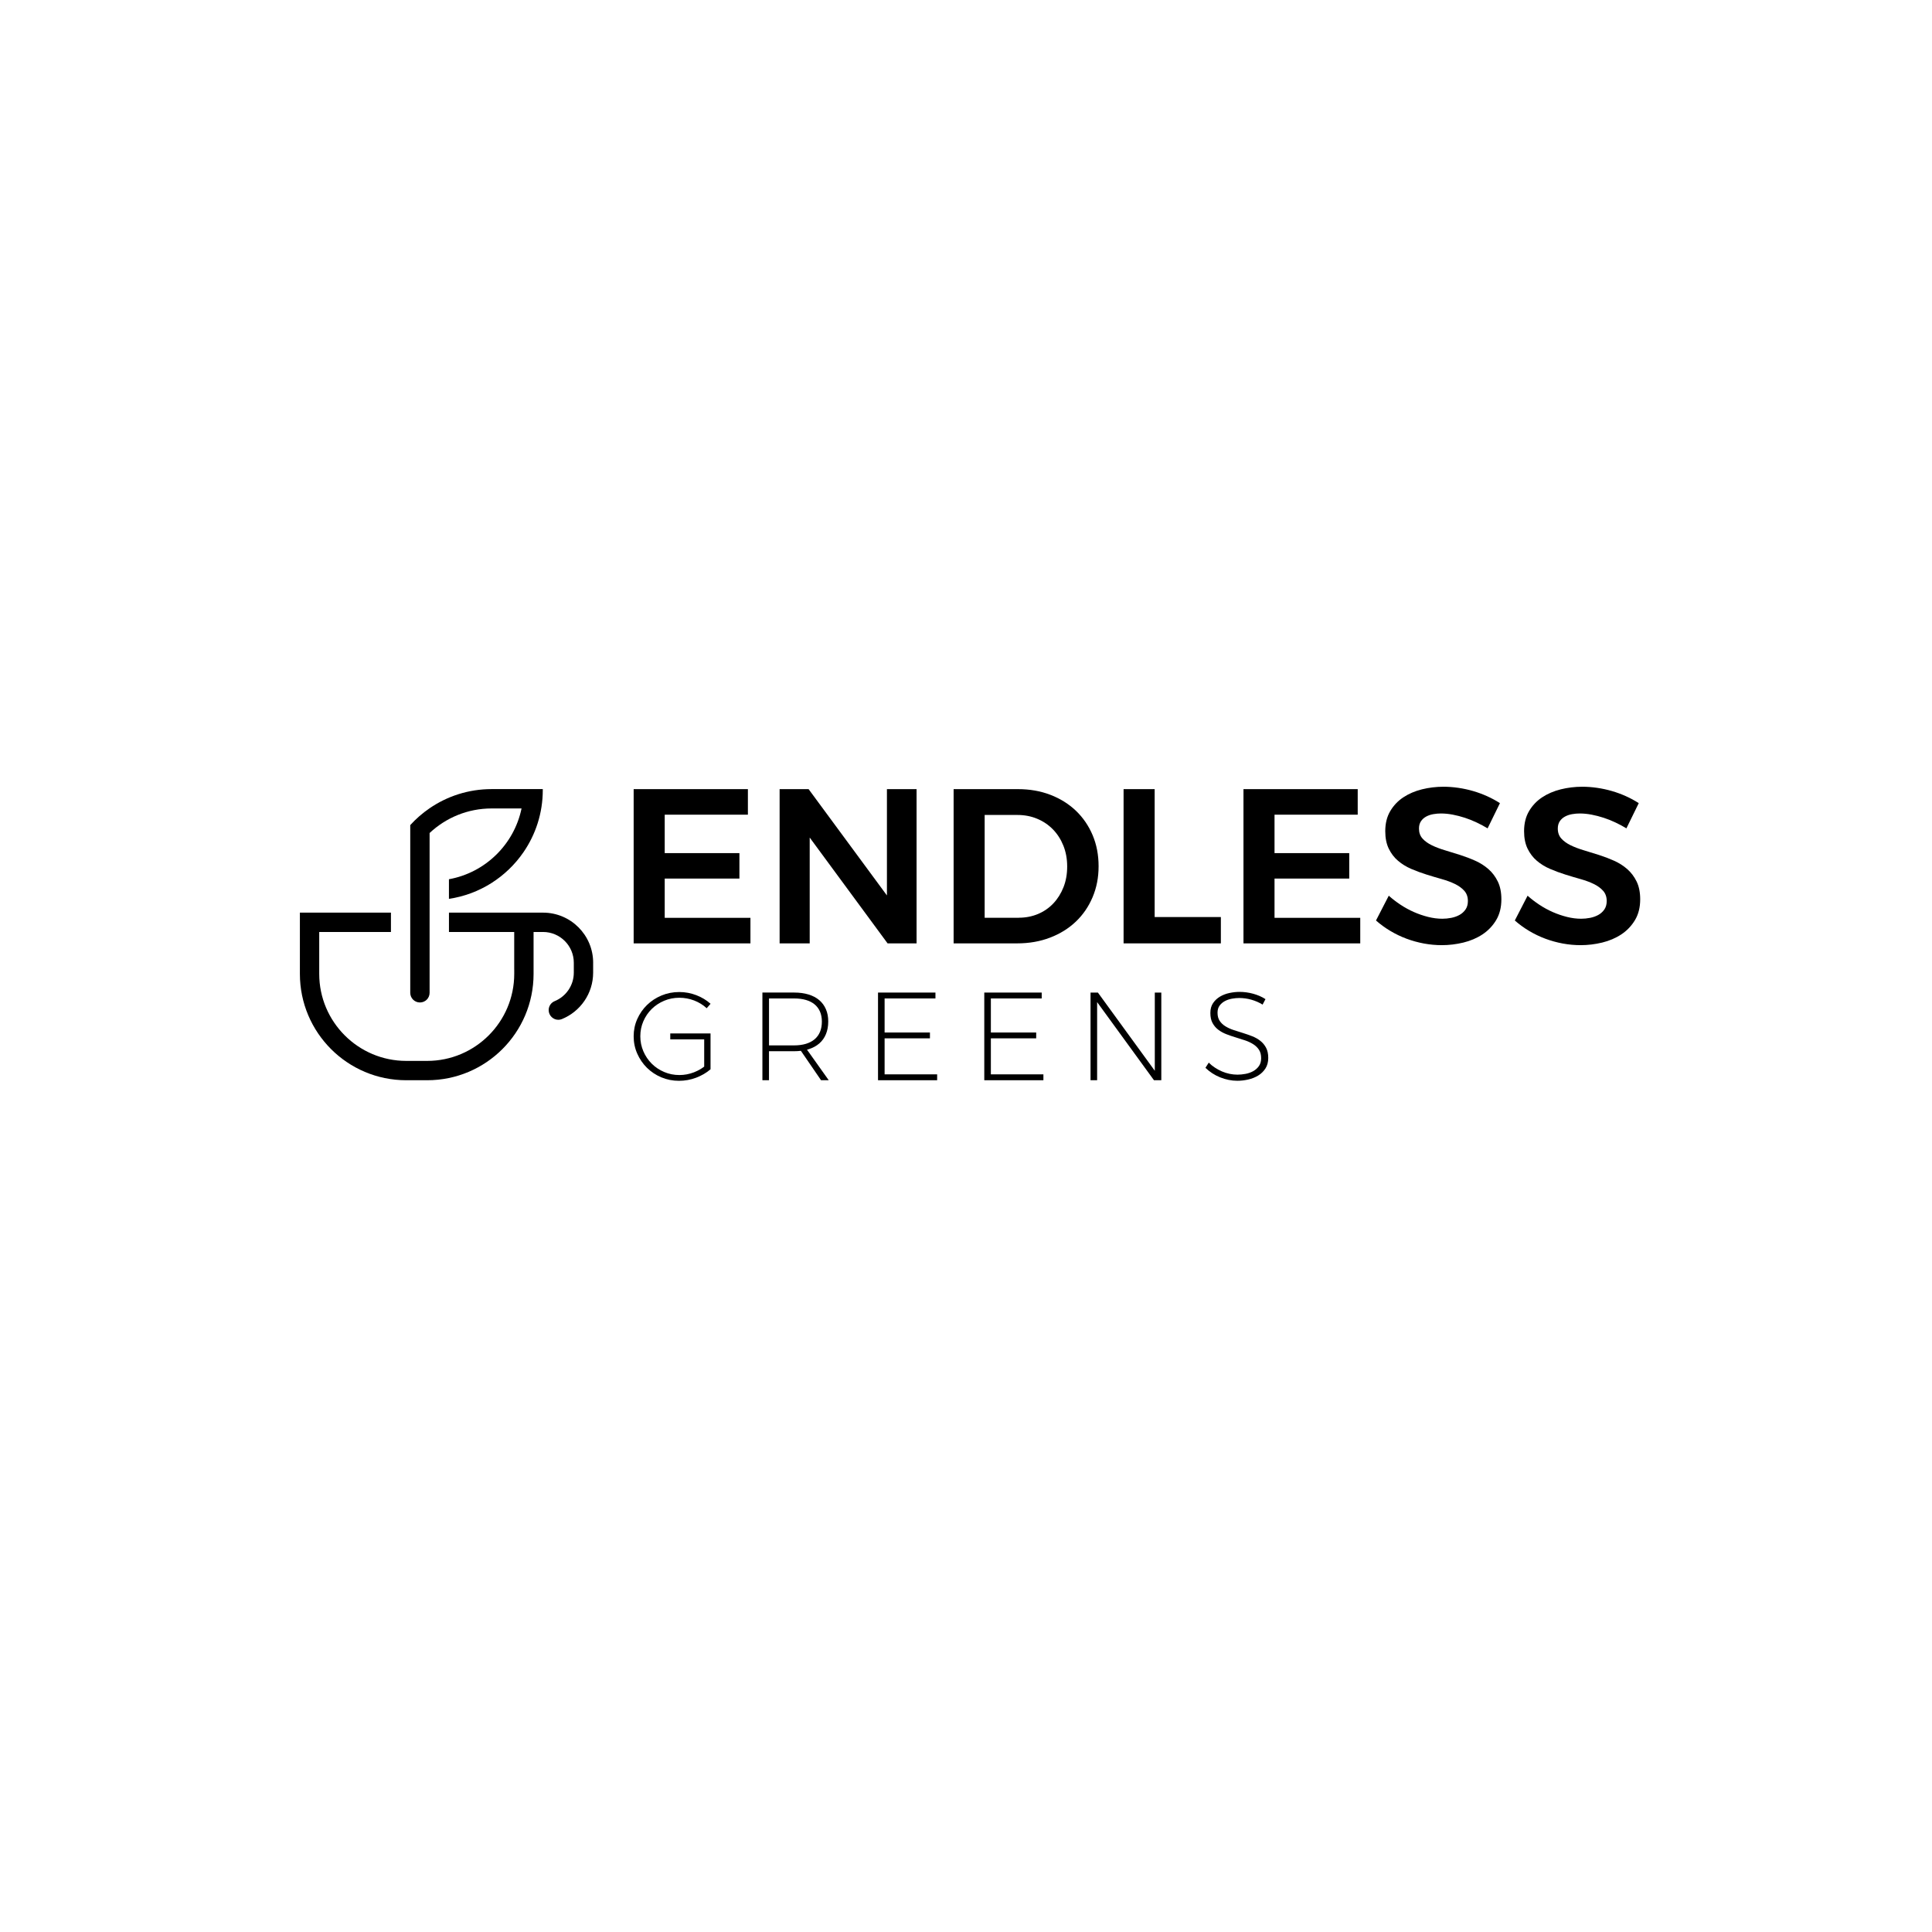
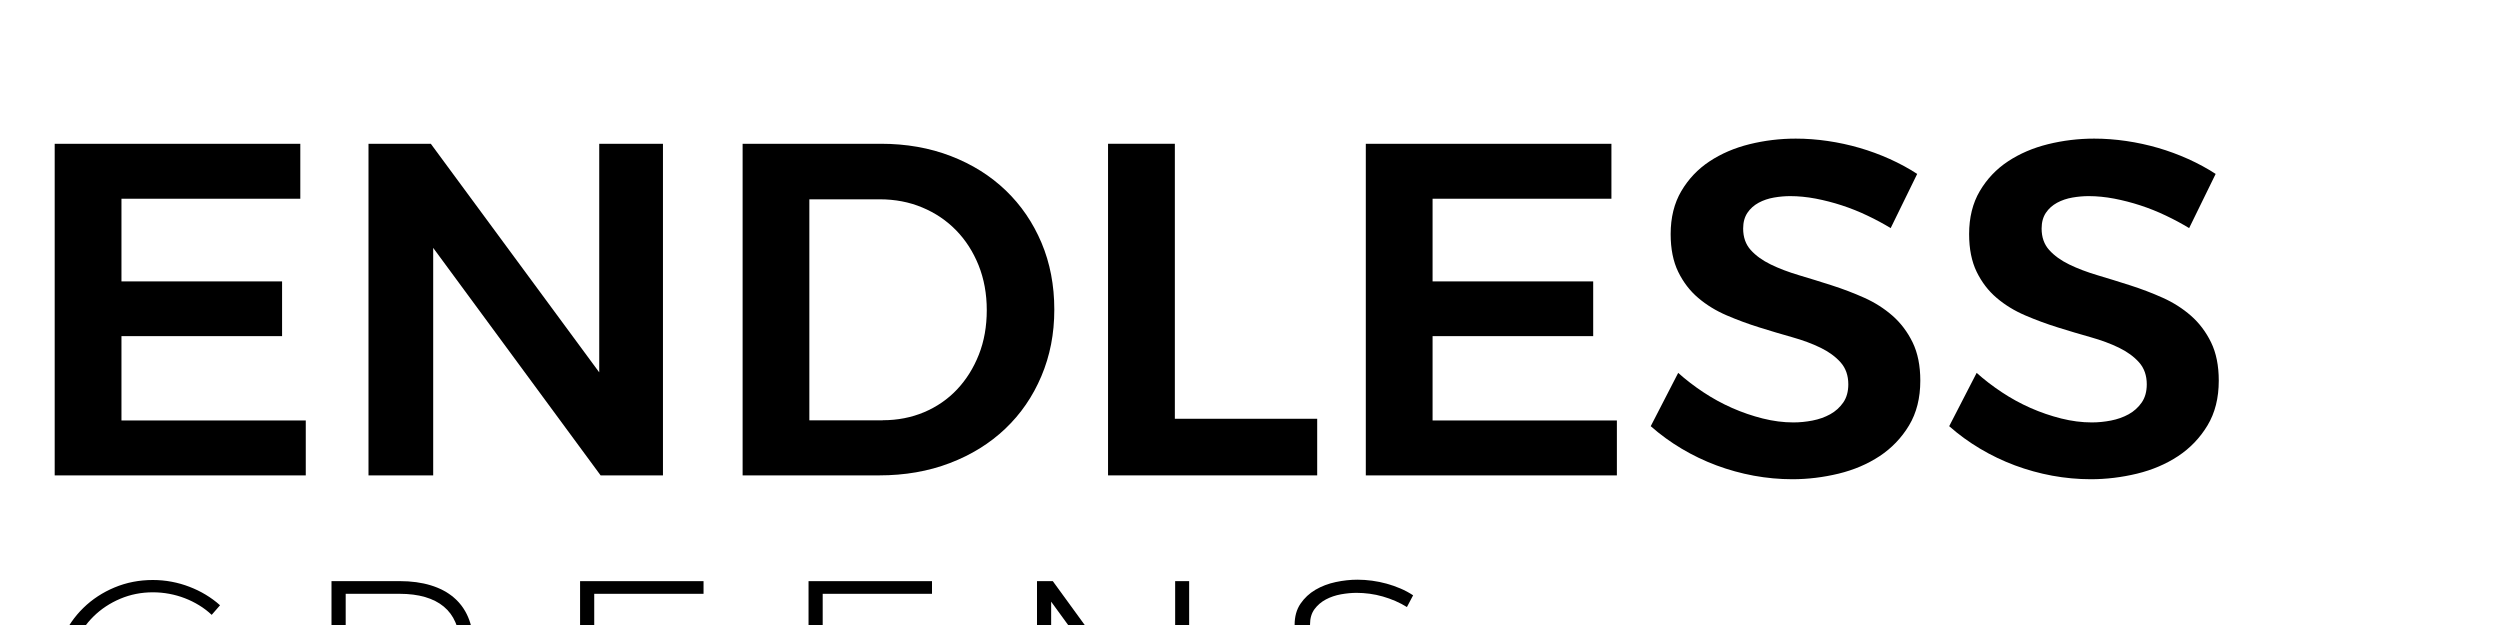
- <svg xmlns="http://www.w3.org/2000/svg" id="Endless_Greens" version="1.1" viewBox="0 0 1080 1080">
+ <svg xmlns="http://www.w3.org/2000/svg" id="Endless_Greens" version="1.1" viewBox="340 435 650 100" width="112" height="28">
  <defs>
    <style>
      .st0 {
        fill: #000000;
      }
    </style>
  </defs>
  <g>
    <path class="st0" d="M354.21,441.13h63.87v14.29h-46.5v21.49h41.76v14.23h-41.76v21.93h47.92v14.29h-65.28v-86.22Z" />
    <polygon class="st0" points="495.8 441.13 495.8 500.56 452.01 441.13 435.81 441.13 435.81 527.36 452.63 527.36 452.63 468.2 496.17 527.36 512.37 527.36 512.37 441.13 495.8 441.13" />
    <path class="st0" d="M569.03,441.13c6.61,0,12.68,1.07,18.2,3.2,5.52,2.13,10.27,5.11,14.26,8.93,3.98,3.82,7.08,8.36,9.3,13.61,2.22,5.26,3.33,11.05,3.33,17.37s-1.12,12.01-3.36,17.31c-2.24,5.3-5.37,9.85-9.39,13.67-4.02,3.82-8.83,6.8-14.41,8.93-5.58,2.14-11.72,3.2-18.41,3.2h-35.47v-86.22h35.97ZM569.52,513.01c3.86,0,7.44-.7,10.75-2.09,3.3-1.4,6.16-3.37,8.56-5.91,2.4-2.55,4.29-5.56,5.67-9.05,1.38-3.49,2.06-7.35,2.06-11.58s-.71-8.11-2.12-11.64c-1.42-3.53-3.37-6.57-5.85-9.11-2.49-2.55-5.42-4.53-8.81-5.94-3.39-1.42-7.07-2.12-11.06-2.12h-18.29v57.46h19.09Z" />
    <path class="st0" d="M628.09,441.13h17.37v71.5h37.01v14.72h-54.38v-86.22Z" />
    <path class="st0" d="M695.1,441.13h63.87v14.29h-46.5v21.49h41.76v14.23h-41.76v21.93h47.92v14.29h-65.28v-86.22Z" />
    <path class="st0" d="M831.58,463.06c-1.89-1.15-3.91-2.24-6.07-3.26-2.15-1.03-4.36-1.91-6.62-2.65-2.26-.74-4.53-1.32-6.8-1.76-2.28-.43-4.49-.65-6.62-.65-1.36,0-2.76.12-4.22.37-1.46.25-2.79.7-4,1.35-1.21.66-2.19,1.53-2.92,2.62s-1.11,2.45-1.11,4.1c0,2.26.66,4.12,1.97,5.57,1.31,1.46,3.05,2.71,5.2,3.76s4.61,1.98,7.36,2.8c2.75.82,5.57,1.69,8.47,2.62s5.72,2,8.47,3.23,5.2,2.79,7.36,4.68c2.15,1.89,3.9,4.2,5.23,6.93,1.33,2.73,2,6.05,2,9.95,0,4.52-.98,8.4-2.93,11.64-1.95,3.24-4.5,5.9-7.64,7.98-3.14,2.07-6.7,3.59-10.68,4.56-3.98.96-7.99,1.45-12.01,1.45-3.37,0-6.71-.31-10.04-.92-3.33-.62-6.56-1.51-9.7-2.68-3.14-1.17-6.16-2.62-9.05-4.34-2.89-1.72-5.57-3.67-8.04-5.85l7.14-13.86c1.97,1.77,4.15,3.44,6.53,5.02,2.38,1.58,4.88,2.95,7.48,4.1,2.61,1.15,5.27,2.06,7.98,2.74,2.71.68,5.36,1.02,7.95,1.02,1.64,0,3.3-.16,4.99-.49,1.68-.33,3.21-.87,4.59-1.63,1.38-.76,2.5-1.78,3.39-3.05.88-1.27,1.32-2.85,1.32-4.74,0-2.3-.67-4.2-2-5.7-1.33-1.5-3.08-2.77-5.24-3.82-2.15-1.05-4.62-1.96-7.39-2.74-2.77-.78-5.6-1.62-8.5-2.53-2.89-.9-5.73-1.95-8.5-3.14-2.77-1.19-5.24-2.7-7.39-4.53-2.16-1.83-3.89-4.09-5.2-6.77-1.31-2.69-1.97-5.96-1.97-9.82,0-4.31.92-8.04,2.77-11.18,1.85-3.14,4.29-5.72,7.33-7.73s6.51-3.5,10.41-4.47c3.9-.96,7.9-1.45,12.01-1.45,2.75,0,5.53.21,8.34.62,2.81.41,5.56,1.01,8.25,1.79s5.31,1.75,7.85,2.89c2.55,1.15,4.93,2.44,7.14,3.88l-6.9,14.1Z" />
    <path class="st0" d="M909.18,463.06c-1.89-1.15-3.91-2.24-6.07-3.26-2.15-1.03-4.36-1.91-6.62-2.65-2.26-.74-4.53-1.32-6.8-1.76-2.28-.43-4.49-.65-6.62-.65-1.36,0-2.76.12-4.22.37-1.46.25-2.79.7-4,1.35-1.21.66-2.19,1.53-2.92,2.62s-1.11,2.45-1.11,4.1c0,2.26.66,4.12,1.97,5.57,1.31,1.46,3.05,2.71,5.2,3.76s4.61,1.98,7.36,2.8c2.75.82,5.57,1.69,8.47,2.62,2.89.92,5.72,2,8.47,3.23s5.2,2.79,7.36,4.68c2.15,1.89,3.9,4.2,5.23,6.93,1.33,2.73,2,6.05,2,9.95,0,4.52-.98,8.4-2.93,11.64-1.95,3.24-4.5,5.9-7.64,7.98-3.14,2.07-6.7,3.59-10.68,4.56-3.98.96-7.99,1.45-12.01,1.45-3.37,0-6.71-.31-10.04-.92-3.33-.62-6.56-1.51-9.7-2.68-3.14-1.17-6.16-2.62-9.05-4.34-2.89-1.72-5.57-3.67-8.04-5.85l7.14-13.86c1.97,1.77,4.15,3.44,6.53,5.02,2.38,1.58,4.88,2.95,7.48,4.1,2.61,1.15,5.27,2.06,7.98,2.74,2.71.68,5.36,1.02,7.95,1.02,1.64,0,3.3-.16,4.99-.49,1.68-.33,3.21-.87,4.59-1.63,1.38-.76,2.5-1.78,3.39-3.05.88-1.27,1.32-2.85,1.32-4.74,0-2.3-.67-4.2-2-5.7-1.33-1.5-3.08-2.77-5.24-3.82-2.15-1.05-4.62-1.96-7.39-2.74-2.77-.78-5.6-1.62-8.5-2.53-2.89-.9-5.73-1.95-8.5-3.14-2.77-1.19-5.24-2.7-7.39-4.53-2.16-1.83-3.89-4.09-5.2-6.77-1.31-2.69-1.97-5.96-1.97-9.82,0-4.31.92-8.04,2.77-11.18,1.85-3.14,4.29-5.72,7.33-7.73s6.51-3.5,10.41-4.47c3.9-.96,7.9-1.45,12.01-1.45,2.75,0,5.53.21,8.34.62,2.81.41,5.56,1.01,8.25,1.79s5.31,1.75,7.85,2.89c2.55,1.15,4.93,2.44,7.14,3.88l-6.9,14.1Z" />
  </g>
  <g>
    <path class="st0" d="M374.68,581h18.97v15.24c-.65.49-1.31.95-2.01,1.37-1.18.71-2.42,1.32-3.71,1.82-1.3.5-2.63.88-4.01,1.14-1.38.26-2.75.38-4.13.38-3.01,0-5.85-.56-8.51-1.7-2.66-1.13-4.98-2.68-6.95-4.64-1.97-1.96-3.53-4.26-4.67-6.9-1.14-2.64-1.72-5.45-1.72-8.44s.57-5.76,1.7-8.38c1.13-2.63,2.69-4.91,4.67-6.86,1.98-1.95,4.3-3.48,6.95-4.6,2.65-1.12,5.48-1.68,8.49-1.68,1.45,0,2.86.13,4.25.39,1.39.26,2.74.64,4.04,1.14,1.31.5,2.55,1.12,3.73,1.84,1.18.72,2.27,1.55,3.27,2.49l2.17-2.49c-1.14-1.03-2.39-1.94-3.73-2.75-1.34-.81-2.75-1.49-4.24-2.06-1.48-.57-3.02-1.01-4.62-1.31-1.6-.3-3.23-.45-4.88-.45-3.55,0-6.87.65-9.96,1.94-3.09,1.29-5.79,3.06-8.09,5.3-2.3,2.24-4.12,4.86-5.46,7.86-1.34,3-2.01,6.21-2.01,9.64s.66,6.66,2,9.68c1.33,3.02,3.14,5.67,5.43,7.93,2.29,2.26,4.97,4.04,8.05,5.34,3.08,1.29,6.37,1.94,9.87,1.94,1.63,0,3.26-.15,4.87-.44,1.61-.29,3.16-.72,4.66-1.28,1.49-.56,2.92-1.24,4.29-2.03,1.37-.79,2.63-1.69,3.8-2.7v-20.02h-22.51v3.29Z" />
    <path class="st0" d="M463.27,603.86l-12.15-17.09c.3-.08.61-.15.89-.24,2.37-.75,4.36-1.83,5.99-3.24,1.62-1.41,2.86-3.15,3.71-5.22.85-2.06,1.28-4.42,1.28-7.05s-.43-4.85-1.3-6.86c-.86-2.01-2.11-3.7-3.73-5.08-1.62-1.38-3.61-2.43-5.97-3.15-2.36-.72-5.05-1.09-8.09-1.09h-17.71v49.01h3.68v-16.21h14.04c1.33,0,2.58-.08,3.79-.23l11.27,16.44h4.31ZM429.88,584.36v-26.22h14.04c2.47,0,4.67.28,6.6.84,1.92.56,3.55,1.39,4.87,2.49,1.32,1.1,2.32,2.45,3.01,4.06.69,1.61,1.03,3.47,1.03,5.57s-.34,4.04-1.03,5.69c-.69,1.65-1.69,3.03-3.01,4.15-1.32,1.12-2.94,1.97-4.87,2.56-1.93.58-4.13.88-6.6.88h-14.04Z" />
    <path class="st0" d="M490.82,554.85h32.1v3.29h-28.42v19.04h25.34v3.26h-25.34v20.13h29.37v3.29h-33.05v-49.01Z" />
    <path class="st0" d="M550.22,554.85h32.1v3.29h-28.42v19.04h25.34v3.26h-25.34v20.13h29.37v3.29h-33.05v-49.01Z" />
    <path class="st0" d="M609.63,554.85h4.1l32.76,45.02-.95.31v-45.33h3.64v49.01h-4.1l-32.73-44.98.95-.35v45.33h-3.68v-49.01Z" />
    <path class="st0" d="M705.78,561.57c-.93-.58-1.93-1.1-2.98-1.56-1.05-.45-2.14-.85-3.27-1.17s-2.27-.57-3.43-.72-2.28-.23-3.38-.23c-1.28,0-2.64.13-4.06.38-1.42.26-2.73.7-3.92,1.33-1.19.63-2.18,1.47-2.96,2.52-.78,1.05-1.17,2.37-1.17,3.96,0,1.87.4,3.4,1.21,4.6s1.87,2.21,3.2,3.03c1.33.82,2.84,1.51,4.53,2.07,1.69.56,3.43,1.11,5.22,1.66,1.78.55,3.52,1.16,5.21,1.82,1.69.66,3.2,1.52,4.53,2.56,1.33,1.04,2.4,2.32,3.22,3.85.82,1.53,1.23,3.44,1.23,5.72s-.53,4.31-1.59,5.93c-1.06,1.62-2.42,2.93-4.08,3.94-1.66,1-3.51,1.74-5.55,2.2-2.04.47-4.07.7-6.07.7-1.61,0-3.23-.16-4.85-.49-1.62-.33-3.2-.8-4.74-1.42-1.54-.62-3.01-1.38-4.41-2.29-1.4-.91-2.67-1.93-3.82-3.05l1.86-2.9c1,1.03,2.13,1.95,3.4,2.78,1.26.83,2.58,1.54,3.96,2.14,1.38.59,2.8,1.04,4.27,1.35,1.47.3,2.94.46,4.41.46s2.95-.15,4.52-.44c1.56-.29,2.99-.8,4.29-1.52,1.29-.72,2.36-1.67,3.19-2.85.83-1.18,1.24-2.64,1.24-4.39,0-1.91-.41-3.49-1.23-4.73-.82-1.24-1.89-2.27-3.22-3.11-1.33-.84-2.84-1.55-4.53-2.12-1.69-.57-3.43-1.13-5.22-1.66-1.79-.54-3.52-1.13-5.22-1.79-1.69-.65-3.2-1.48-4.53-2.49-1.33-1-2.4-2.26-3.22-3.76-.82-1.5-1.22-3.38-1.22-5.62s.51-4.04,1.52-5.53,2.32-2.71,3.9-3.64c1.59-.93,3.35-1.6,5.29-2.01,1.94-.41,3.82-.61,5.64-.61,1.24,0,2.5.09,3.78.26,1.28.17,2.54.43,3.78.77s2.44.76,3.61,1.26c1.17.5,2.26,1.09,3.29,1.77l-1.61,3.05Z" />
  </g>
  <g>
    <path class="st0" d="M287.42,520.98v20.96h.03v-20.96h-.03Z" />
    <path class="st0" d="M331.57,538.19v5.52c0,11.76-7.24,21.82-17.51,25.98-.65.26-1.32.38-1.97.38-2.84,0-5.38-2.35-5.38-5.43,0-2.2,1.33-4.17,3.37-5,6.27-2.57,10.68-8.74,10.68-15.93v-5.52c0-9.51-7.7-17.21-17.2-17.21h-5.29v23.42c0,32.84-26.62,59.46-59.46,59.46h-11.71c-32.84,0-59.46-26.62-59.46-59.46v-34.23h50.9v10.81h-40.09v23.42c0,26.83,21.82,48.65,48.65,48.65h11.71c26.83,0,48.65-21.82,48.65-48.65v-23.42h-36.49v-10.81h52.59c15.47,0,28.02,12.54,28.02,28.02Z" />
    <path class="st0" d="M303.42,441.13v.49c0,12.9-3.99,24.89-10.81,34.79-9.47,13.76-24.4,23.51-41.65,26.05v-10.96c20.29-3.66,36.43-19.45,40.59-39.57h-16.74c-13.38,0-25.57,5.21-34.66,13.73v89.32c0,1.49-.6,2.84-1.58,3.83-.98.98-2.33,1.58-3.83,1.58-2.98,0-5.41-2.42-5.41-5.41v-93.74c3.22-3.54,6.85-6.7,10.81-9.41,9.87-6.77,21.81-10.72,34.66-10.72h28.62Z" />
  </g>
</svg>
